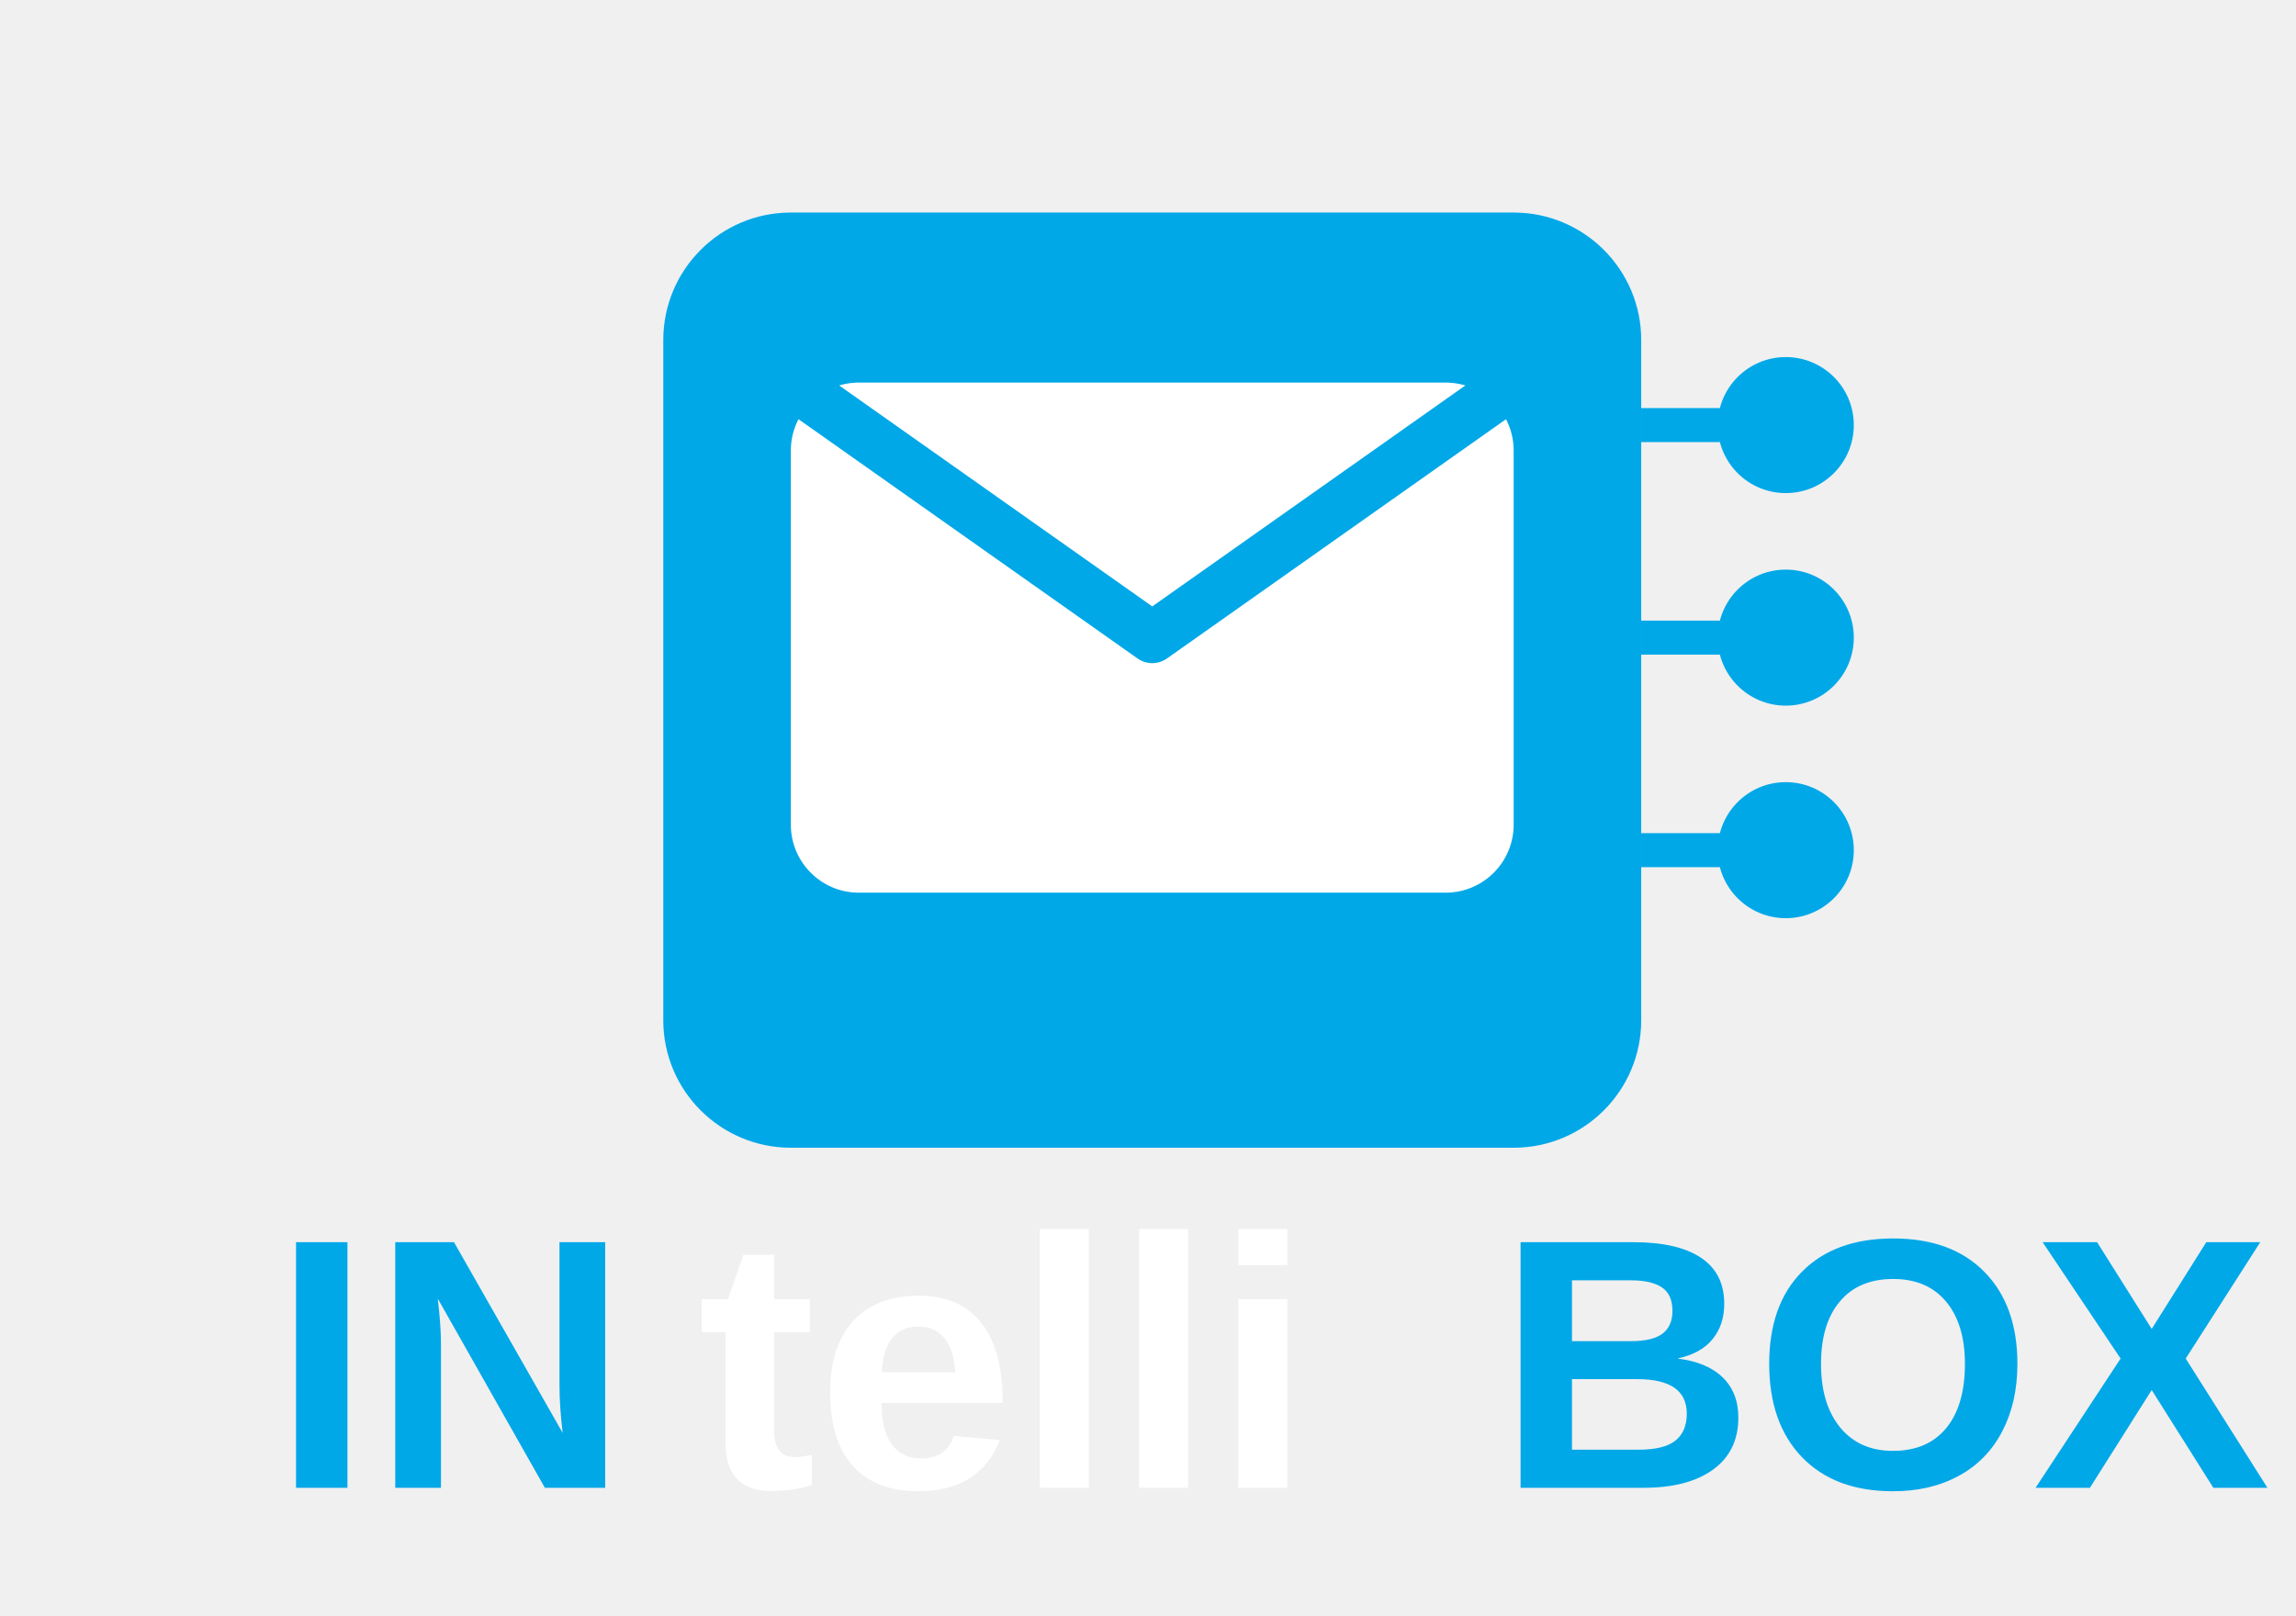
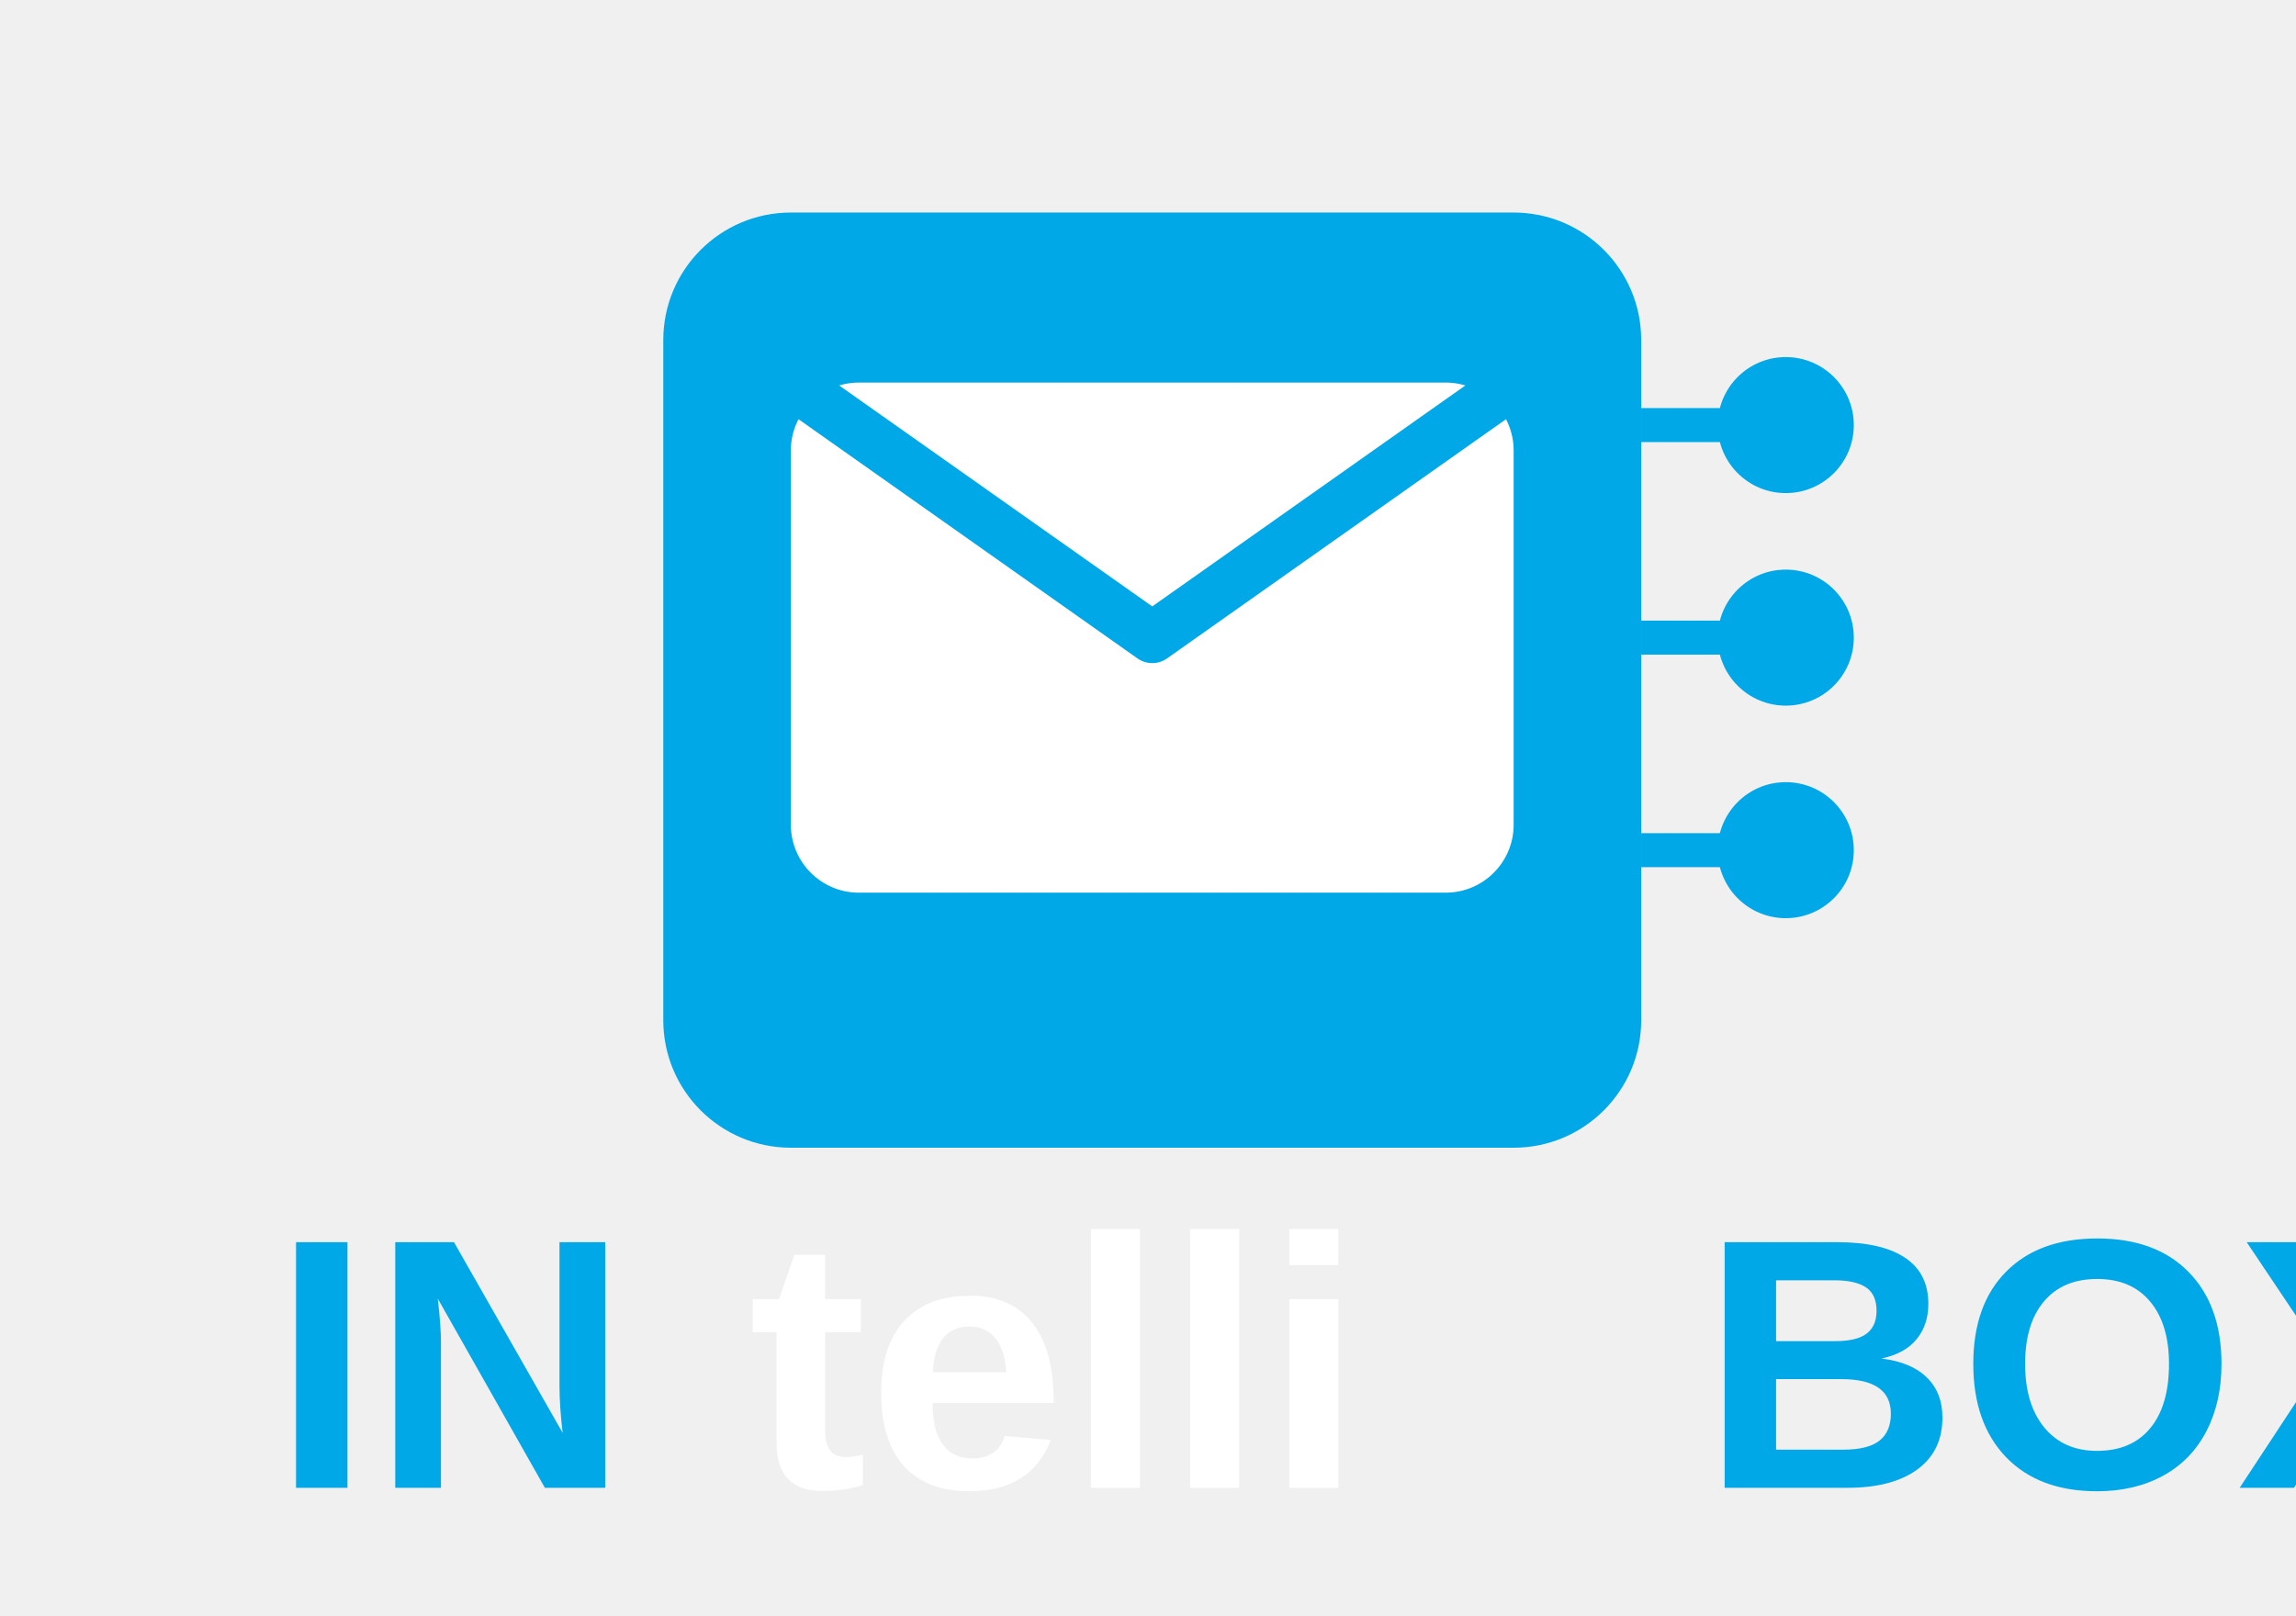
<svg xmlns="http://www.w3.org/2000/svg" width="270" height="190" viewBox="0 0 270 190">
  <rect x="78" y="25" width="115" height="110" rx="15" fill="#00a8e8" stroke="none" />
  <rect x="93" y="45" width="85" height="60" rx="8" fill="white" />
  <path d="M 93 45 L 135.5 75 L 178 45" stroke="#00a8e8" stroke-width="6" fill="none" stroke-linejoin="round" />
  <circle cx="210" cy="50" r="8" fill="#00a8e8" />
  <circle cx="210" cy="75" r="8" fill="#00a8e8" />
  <circle cx="210" cy="100" r="8" fill="#00a8e8" />
  <line x1="193" y1="50" x2="210" y2="50" stroke="#00a8e8" stroke-width="4" />
  <line x1="193" y1="75" x2="210" y2="75" stroke="#00a8e8" stroke-width="4" />
  <line x1="193" y1="100" x2="210" y2="100" stroke="#00a8e8" stroke-width="4" />
  <text x="32" y="175" font-family="Arial, sans-serif" font-size="42" font-weight="bold" fill="#00a8e8">IN</text>
-   <text x="82" y="175" font-family="Arial, sans-serif" font-size="42" font-weight="bold" fill="white">telli</text>
-   <text x="176" y="175" font-family="Arial, sans-serif" font-size="42" font-weight="bold" fill="#00a8e8">BOX</text>
+   <text x="88" y="175" font-family="Arial, sans-serif" font-size="42" font-weight="bold" fill="white">telli</text>
+   <text x="200" y="175" font-family="Arial, sans-serif" font-size="42" font-weight="bold" fill="#00a8e8">BOX</text>
</svg>
